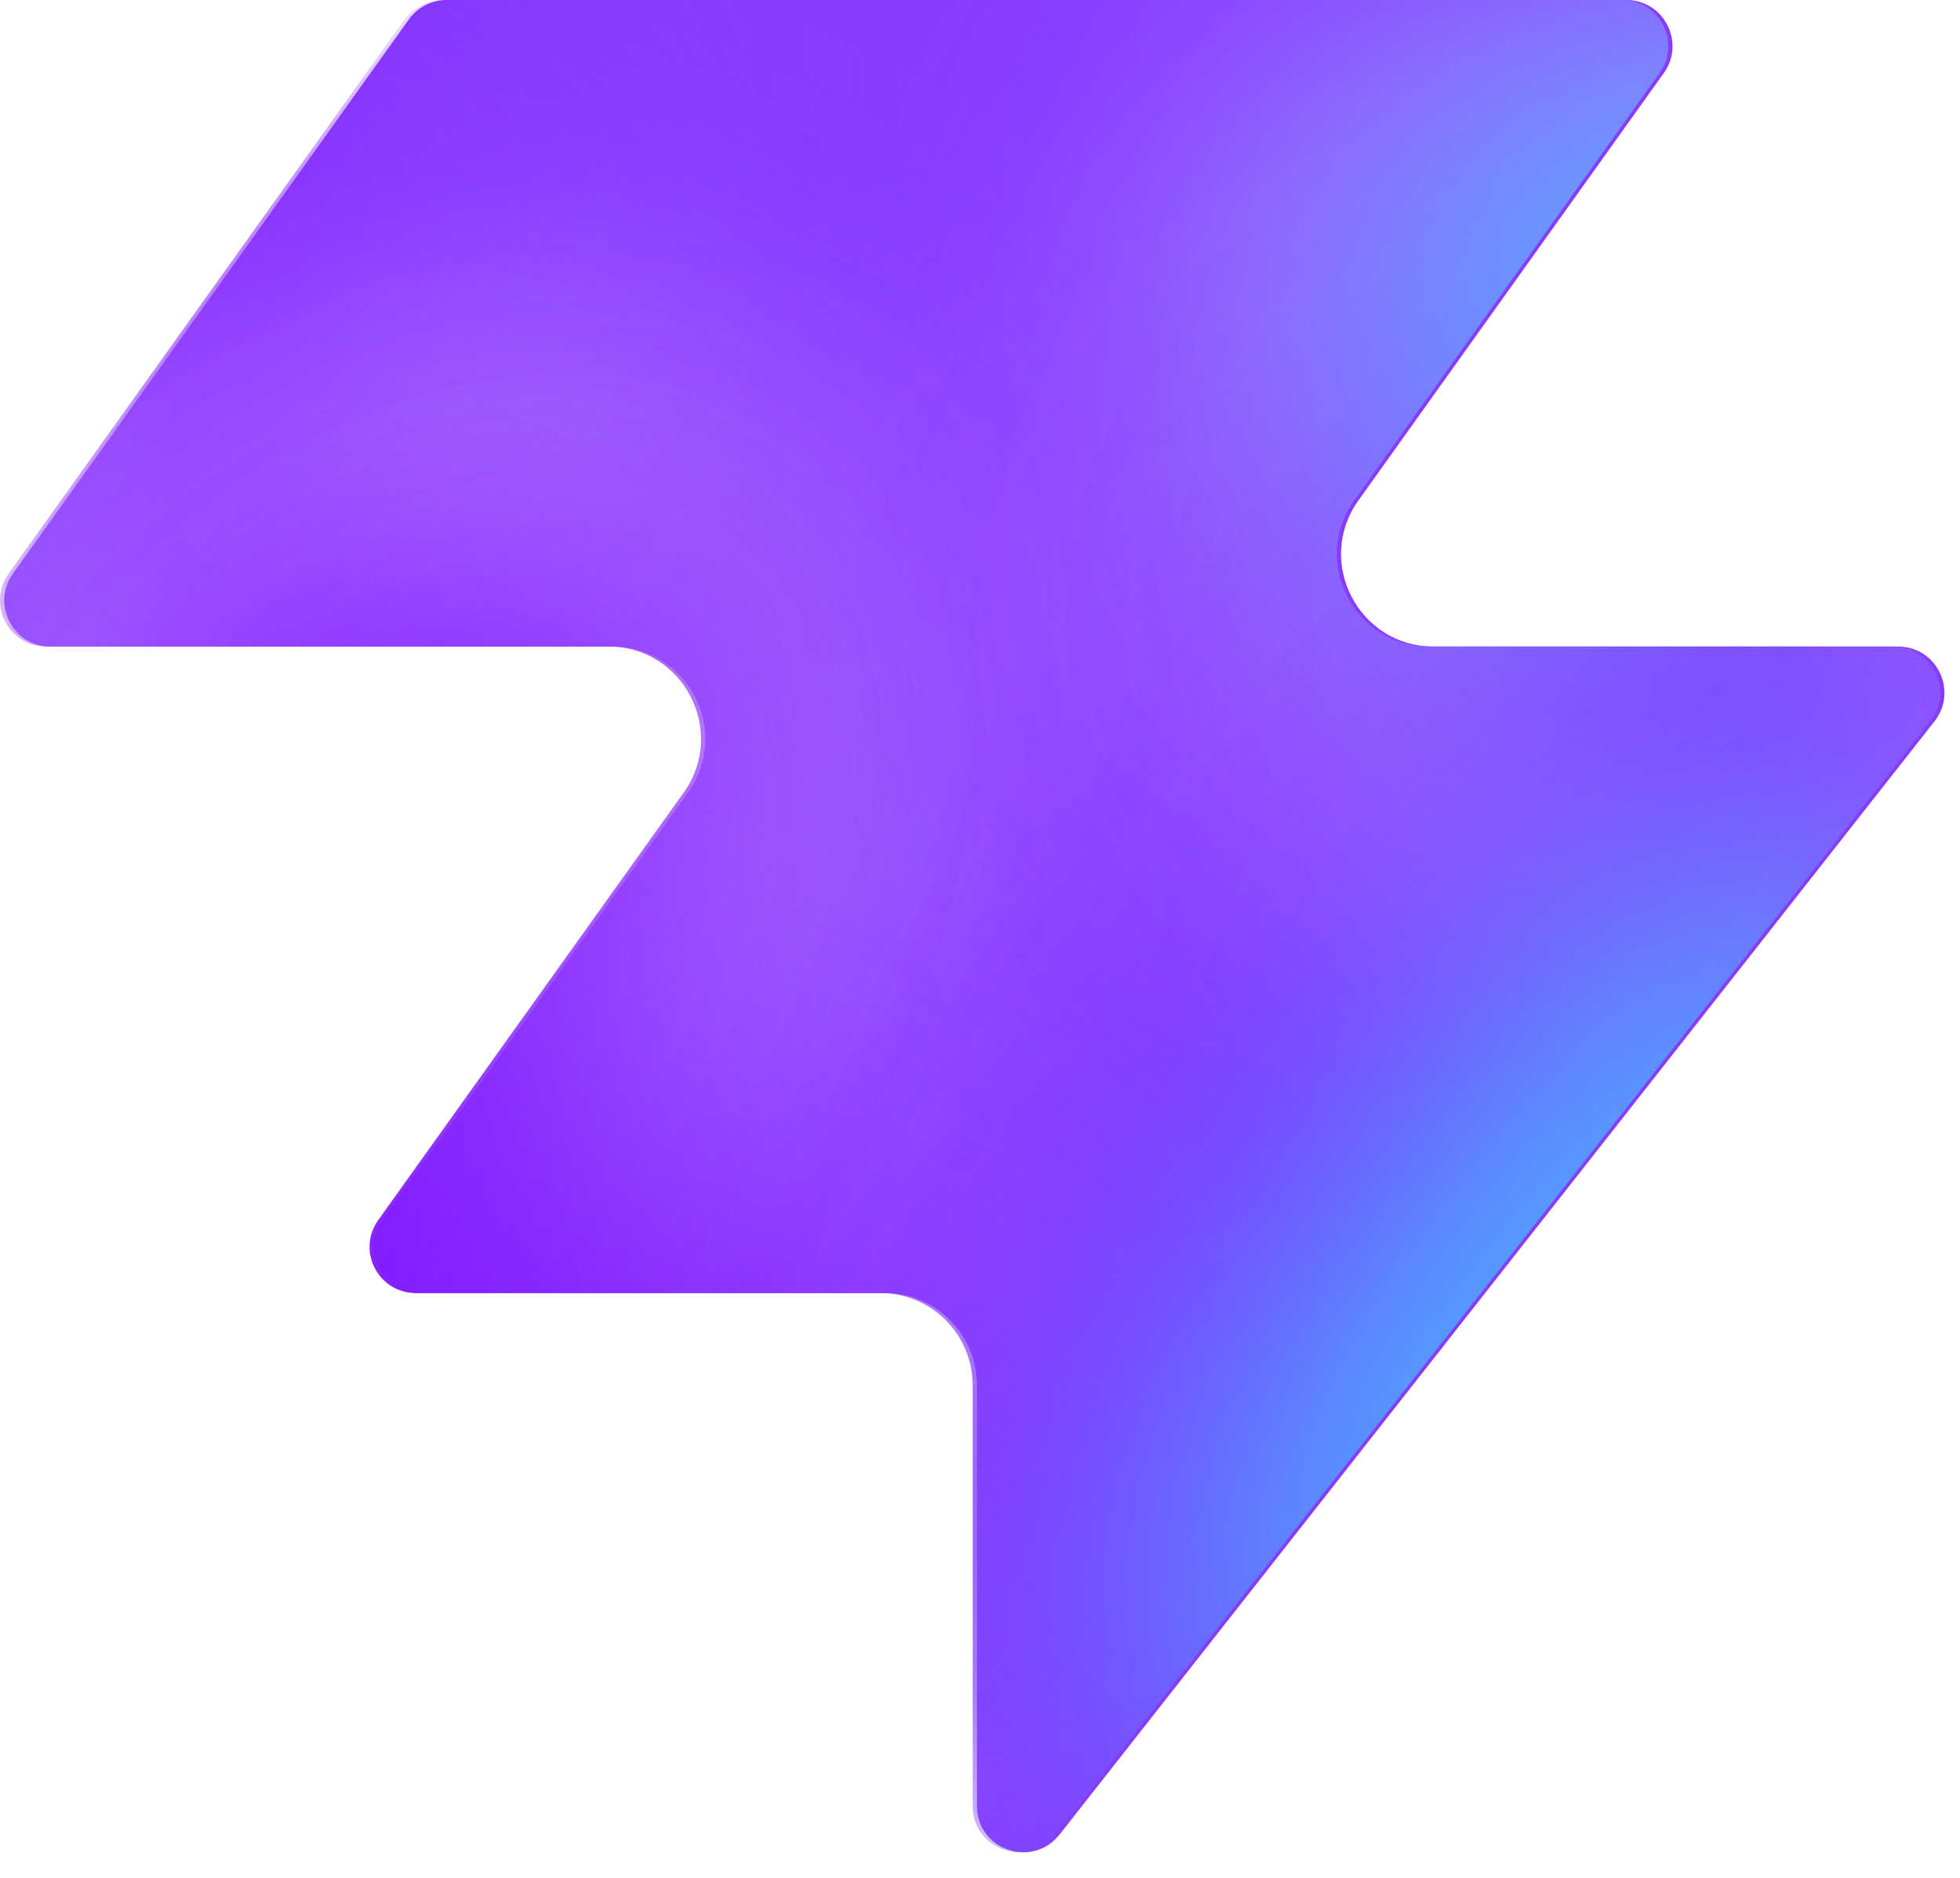
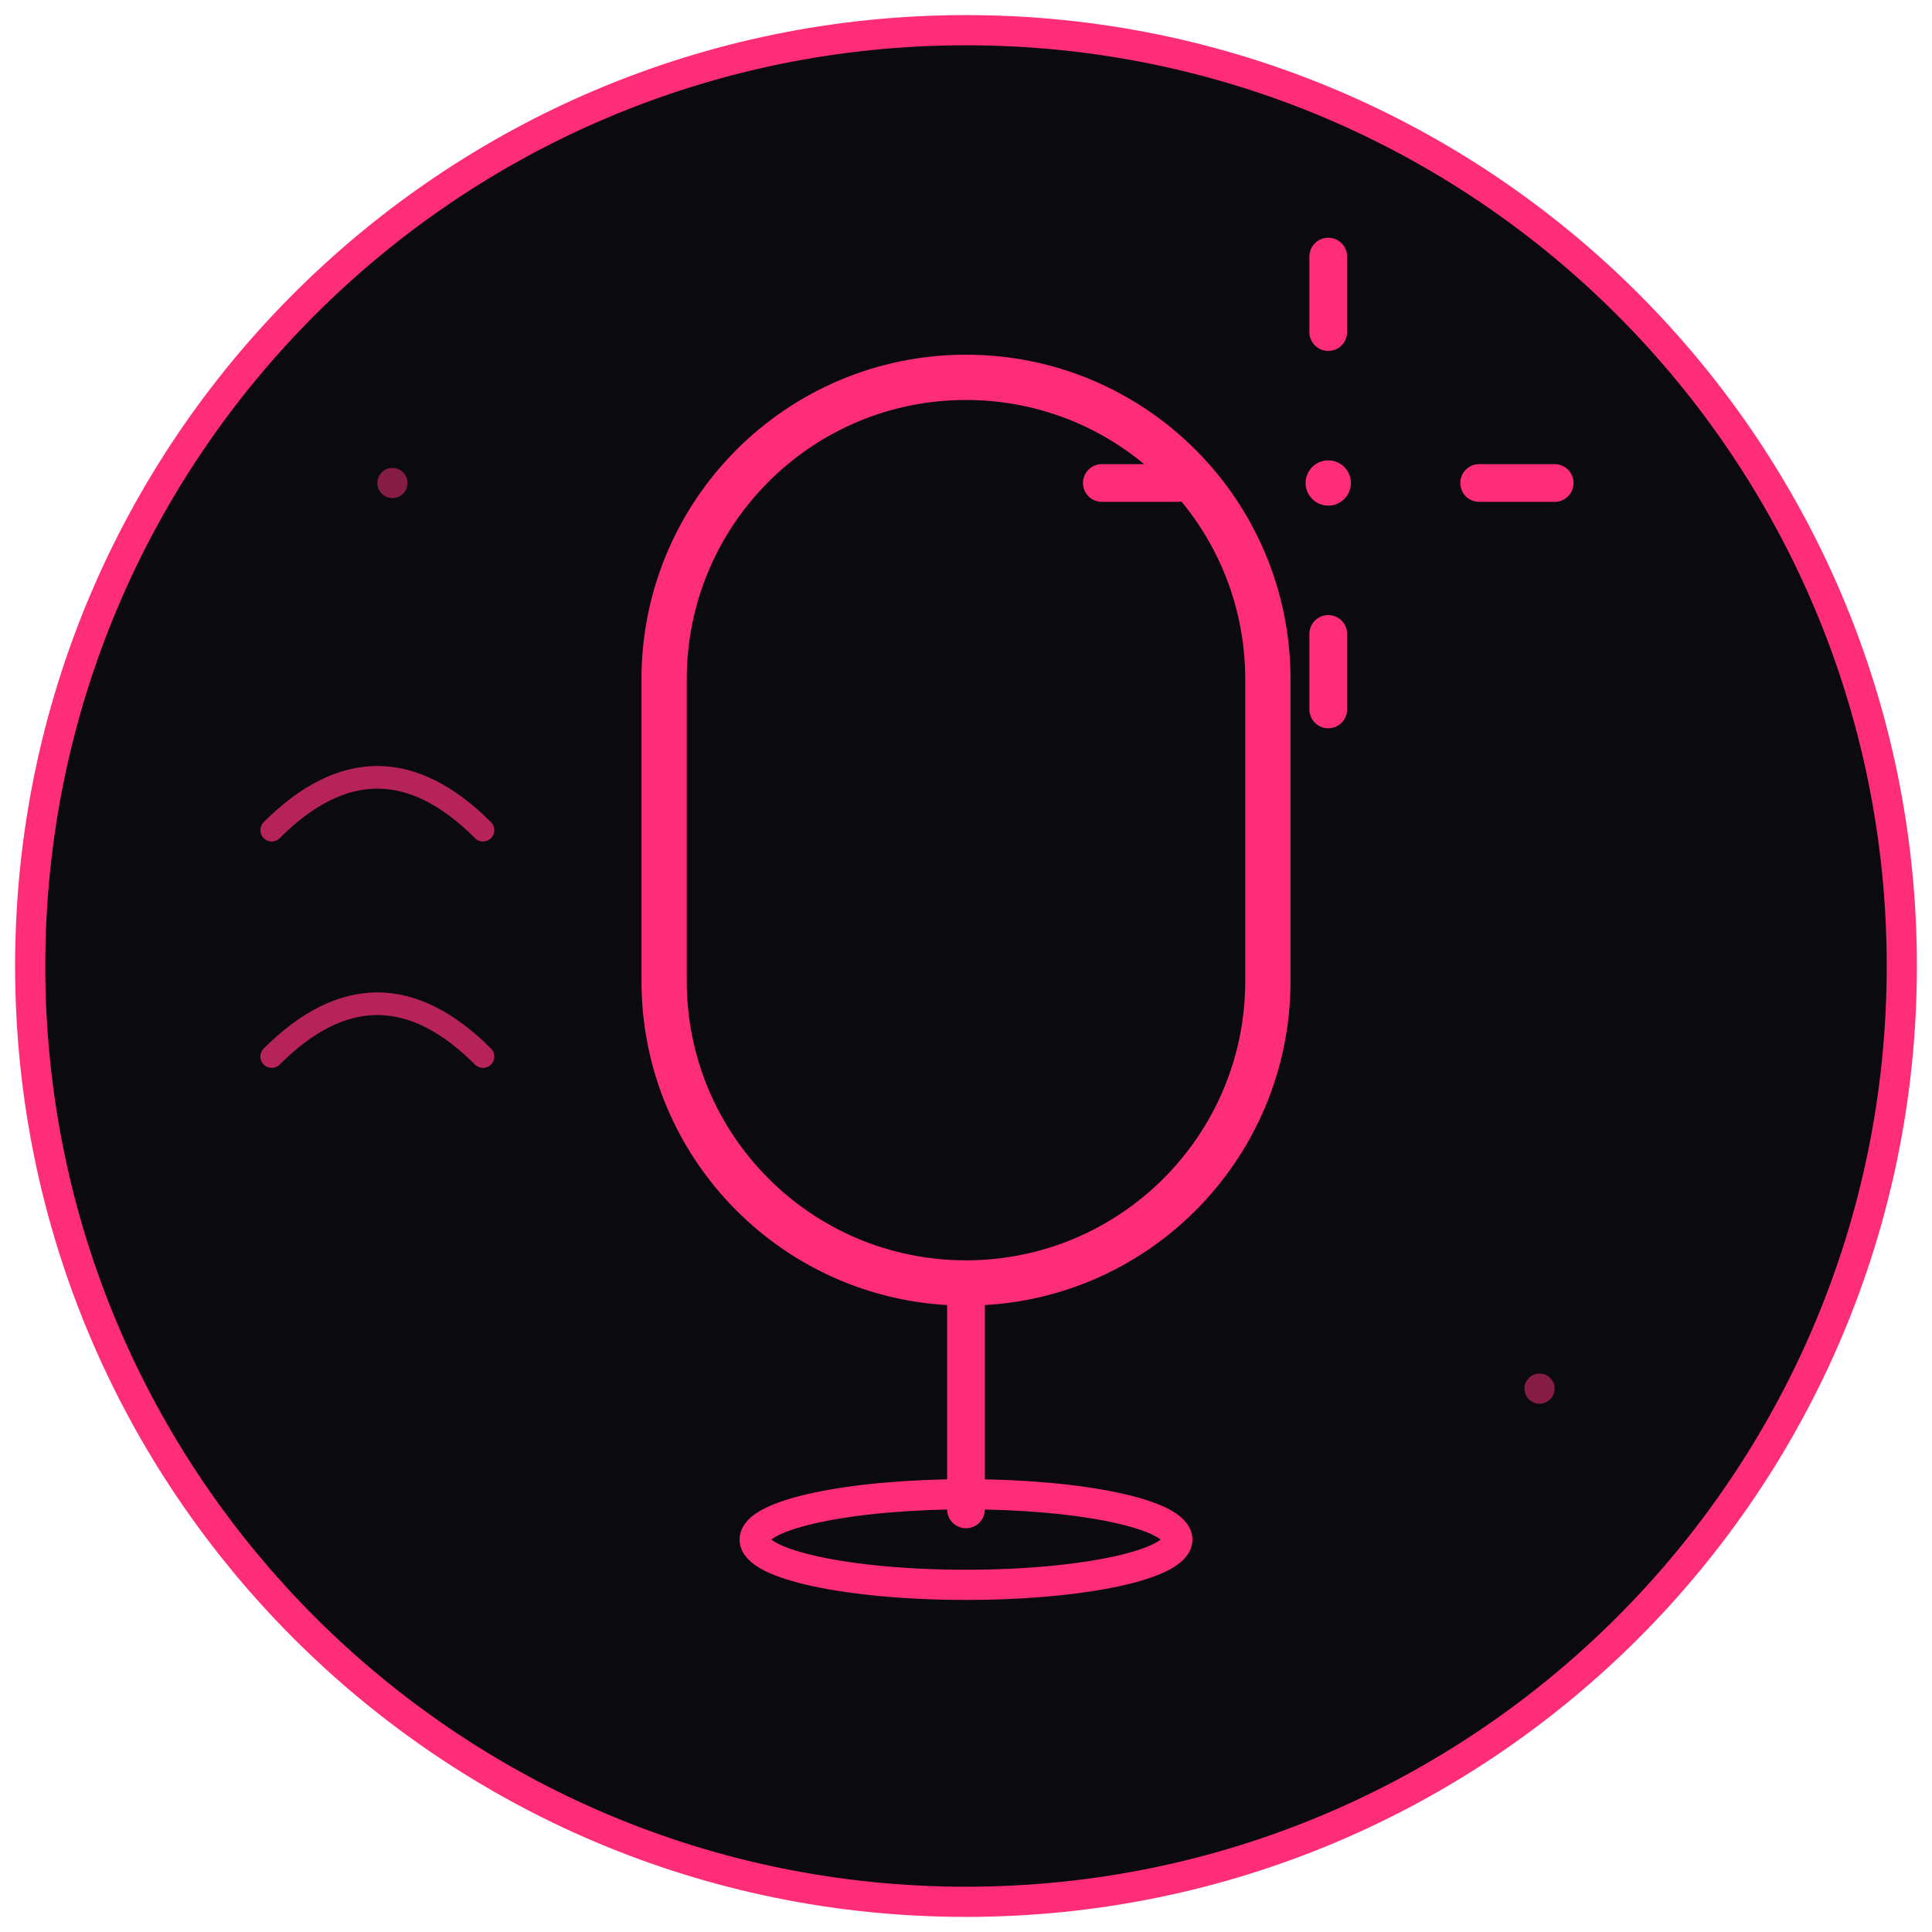
- <svg xmlns="http://www.w3.org/2000/svg" width="48" height="46" fill="none" viewBox="0 0 48 46">
-   <path fill="#863bff" d="M25.946 44.938c-.664.845-2.021.375-2.021-.698V33.937a2.26 2.26 0 0 0-2.262-2.262H10.287c-.92 0-1.456-1.04-.92-1.788l7.48-10.471c1.07-1.497 0-3.578-1.842-3.578H1.237c-.92 0-1.456-1.04-.92-1.788L10.013.474c.214-.297.556-.474.92-.474h28.894c.92 0 1.456 1.04.92 1.788l-7.48 10.471c-1.07 1.498 0 3.579 1.842 3.579h11.377c.943 0 1.473 1.088.89 1.83L25.947 44.94z" style="fill:#863bff;fill:color(display-p3 .525 .23 1);fill-opacity:1" />
-   <mask id="a" width="48" height="46" x="0" y="0" maskUnits="userSpaceOnUse" style="mask-type:alpha">
-     <path fill="#000" d="M25.842 44.938c-.664.844-2.021.375-2.021-.698V33.937a2.26 2.26 0 0 0-2.262-2.262H10.183c-.92 0-1.456-1.04-.92-1.788l7.48-10.471c1.07-1.498 0-3.579-1.842-3.579H1.133c-.92 0-1.456-1.04-.92-1.787L9.91.473c.214-.297.556-.474.92-.474h28.894c.92 0 1.456 1.04.92 1.788l-7.48 10.471c-1.07 1.498 0 3.578 1.842 3.578h11.377c.943 0 1.473 1.088.89 1.832L25.843 44.94z" style="fill:#000;fill-opacity:1" />
-   </mask>
-   <g mask="url(#a)">
-     <g filter="url(#b)">
-       <ellipse cx="5.508" cy="14.704" fill="#ede6ff" rx="5.508" ry="14.704" style="fill:#ede6ff;fill:color(display-p3 .927 .903 1);fill-opacity:1" transform="matrix(.00324 1 1 -.00324 -4.47 31.516)" />
-     </g>
-     <g filter="url(#c)">
-       <ellipse cx="10.399" cy="29.851" fill="#ede6ff" rx="10.399" ry="29.851" style="fill:#ede6ff;fill:color(display-p3 .927 .903 1);fill-opacity:1" transform="matrix(.00324 1 1 -.00324 -39.328 7.883)" />
-     </g>
-     <g filter="url(#d)">
-       <ellipse cx="5.508" cy="30.487" fill="#7e14ff" rx="5.508" ry="30.487" style="fill:#7e14ff;fill:color(display-p3 .492 .077 1);fill-opacity:1" transform="rotate(89.814 -25.913 -14.639)scale(1 -1)" />
-     </g>
-     <g filter="url(#e)">
-       <ellipse cx="5.508" cy="30.599" fill="#7e14ff" rx="5.508" ry="30.599" style="fill:#7e14ff;fill:color(display-p3 .492 .077 1);fill-opacity:1" transform="rotate(89.814 -32.644 -3.334)scale(1 -1)" />
-     </g>
-     <g filter="url(#f)">
-       <ellipse cx="5.508" cy="30.599" fill="#7e14ff" rx="5.508" ry="30.599" style="fill:#7e14ff;fill:color(display-p3 .492 .077 1);fill-opacity:1" transform="matrix(.00324 1 1 -.00324 -34.34 30.47)" />
-     </g>
-     <g filter="url(#g)">
-       <ellipse cx="14.072" cy="22.078" fill="#ede6ff" rx="14.072" ry="22.078" style="fill:#ede6ff;fill:color(display-p3 .927 .903 1);fill-opacity:1" transform="rotate(93.35 24.506 48.493)scale(-1 1)" />
-     </g>
-     <g filter="url(#h)">
-       <ellipse cx="3.47" cy="21.501" fill="#7e14ff" rx="3.47" ry="21.501" style="fill:#7e14ff;fill:color(display-p3 .492 .077 1);fill-opacity:1" transform="rotate(89.009 28.708 47.59)scale(-1 1)" />
-     </g>
-     <g filter="url(#i)">
-       <ellipse cx="3.47" cy="21.501" fill="#7e14ff" rx="3.47" ry="21.501" style="fill:#7e14ff;fill:color(display-p3 .492 .077 1);fill-opacity:1" transform="rotate(89.009 28.708 47.59)scale(-1 1)" />
-     </g>
-     <g filter="url(#j)">
-       <ellipse cx=".387" cy="8.972" fill="#7e14ff" rx="4.407" ry="29.108" style="fill:#7e14ff;fill:color(display-p3 .492 .077 1);fill-opacity:1" transform="rotate(39.51 .387 8.972)" />
-     </g>
-     <g filter="url(#k)">
-       <ellipse cx="47.523" cy="-6.092" fill="#7e14ff" rx="4.407" ry="29.108" style="fill:#7e14ff;fill:color(display-p3 .492 .077 1);fill-opacity:1" transform="rotate(37.892 47.523 -6.092)" />
-     </g>
-     <g filter="url(#l)">
-       <ellipse cx="41.412" cy="6.333" fill="#47bfff" rx="5.971" ry="9.665" style="fill:#47bfff;fill:color(display-p3 .28 .748 1);fill-opacity:1" transform="rotate(37.892 41.412 6.333)" />
-     </g>
-     <g filter="url(#m)">
-       <ellipse cx="-1.879" cy="38.332" fill="#7e14ff" rx="4.407" ry="29.108" style="fill:#7e14ff;fill:color(display-p3 .492 .077 1);fill-opacity:1" transform="rotate(37.892 -1.88 38.332)" />
-     </g>
-     <g filter="url(#n)">
-       <ellipse cx="-1.879" cy="38.332" fill="#7e14ff" rx="4.407" ry="29.108" style="fill:#7e14ff;fill:color(display-p3 .492 .077 1);fill-opacity:1" transform="rotate(37.892 -1.88 38.332)" />
-     </g>
-     <g filter="url(#o)">
-       <ellipse cx="35.651" cy="29.907" fill="#7e14ff" rx="4.407" ry="29.108" style="fill:#7e14ff;fill:color(display-p3 .492 .077 1);fill-opacity:1" transform="rotate(37.892 35.651 29.907)" />
-     </g>
-     <g filter="url(#p)">
-       <ellipse cx="38.418" cy="32.4" fill="#47bfff" rx="5.971" ry="15.297" style="fill:#47bfff;fill:color(display-p3 .28 .748 1);fill-opacity:1" transform="rotate(37.892 38.418 32.4)" />
-     </g>
+ <svg xmlns="http://www.w3.org/2000/svg" viewBox="0 0 128 128">
+   <circle cx="64" cy="64" r="62" fill="#0a0a0f" stroke="#ff2d78" stroke-width="2" />
+   <path d="M 64 25 C 75.05 25 84 33.95 84 45 L 84 65 C 84 76.05 75.05 85 64 85 C 52.95 85 44 76.05 44 65 L 44 45 C 44 33.95 52.95 25 64 25 Z" fill="none" stroke="#ff2d78" stroke-width="3" stroke-linecap="round" stroke-linejoin="round" />
+   <line x1="64" y1="85" x2="64" y2="100" stroke="#ff2d78" stroke-width="2.5" stroke-linecap="round" />
+   <ellipse cx="64" cy="102" rx="14" ry="3" fill="none" stroke="#ff2d78" stroke-width="2" />
+   <g transform="translate(88, 32)">
+     <circle cx="0" cy="0" r="1.5" fill="#ff2d78" />
+     <line x1="0" y1="-10" x2="0" y2="-15" stroke="#ff2d78" stroke-width="2.5" stroke-linecap="round" />
+     <line x1="0" y1="10" x2="0" y2="15" stroke="#ff2d78" stroke-width="2.5" stroke-linecap="round" />
+     <line x1="-10" y1="0" x2="-15" y2="0" stroke="#ff2d78" stroke-width="2.5" stroke-linecap="round" />
+     <line x1="10" y1="0" x2="15" y2="0" stroke="#ff2d78" stroke-width="2.5" stroke-linecap="round" />
  </g>
-   <defs>
-     <filter id="b" width="60.045" height="41.654" x="-19.77" y="16.149" color-interpolation-filters="sRGB" filterUnits="userSpaceOnUse">
-       <feFlood flood-opacity="0" result="BackgroundImageFix" />
-       <feBlend in="SourceGraphic" in2="BackgroundImageFix" result="shape" />
-       <feGaussianBlur result="effect1_foregroundBlur_2002_17158" stdDeviation="7.659" />
-     </filter>
-     <filter id="c" width="90.34" height="51.437" x="-54.613" y="-7.533" color-interpolation-filters="sRGB" filterUnits="userSpaceOnUse">
-       <feFlood flood-opacity="0" result="BackgroundImageFix" />
-       <feBlend in="SourceGraphic" in2="BackgroundImageFix" result="shape" />
-       <feGaussianBlur result="effect1_foregroundBlur_2002_17158" stdDeviation="7.659" />
-     </filter>
-     <filter id="d" width="79.355" height="29.4" x="-49.64" y="2.03" color-interpolation-filters="sRGB" filterUnits="userSpaceOnUse">
-       <feFlood flood-opacity="0" result="BackgroundImageFix" />
-       <feBlend in="SourceGraphic" in2="BackgroundImageFix" result="shape" />
-       <feGaussianBlur result="effect1_foregroundBlur_2002_17158" stdDeviation="4.596" />
-     </filter>
-     <filter id="e" width="79.579" height="29.4" x="-45.045" y="20.029" color-interpolation-filters="sRGB" filterUnits="userSpaceOnUse">
-       <feFlood flood-opacity="0" result="BackgroundImageFix" />
-       <feBlend in="SourceGraphic" in2="BackgroundImageFix" result="shape" />
-       <feGaussianBlur result="effect1_foregroundBlur_2002_17158" stdDeviation="4.596" />
-     </filter>
-     <filter id="f" width="79.579" height="29.4" x="-43.513" y="21.178" color-interpolation-filters="sRGB" filterUnits="userSpaceOnUse">
-       <feFlood flood-opacity="0" result="BackgroundImageFix" />
-       <feBlend in="SourceGraphic" in2="BackgroundImageFix" result="shape" />
-       <feGaussianBlur result="effect1_foregroundBlur_2002_17158" stdDeviation="4.596" />
-     </filter>
-     <filter id="g" width="74.749" height="58.852" x="15.756" y="-17.901" color-interpolation-filters="sRGB" filterUnits="userSpaceOnUse">
-       <feFlood flood-opacity="0" result="BackgroundImageFix" />
-       <feBlend in="SourceGraphic" in2="BackgroundImageFix" result="shape" />
-       <feGaussianBlur result="effect1_foregroundBlur_2002_17158" stdDeviation="7.659" />
-     </filter>
-     <filter id="h" width="61.377" height="25.362" x="23.548" y="2.284" color-interpolation-filters="sRGB" filterUnits="userSpaceOnUse">
-       <feFlood flood-opacity="0" result="BackgroundImageFix" />
-       <feBlend in="SourceGraphic" in2="BackgroundImageFix" result="shape" />
-       <feGaussianBlur result="effect1_foregroundBlur_2002_17158" stdDeviation="4.596" />
-     </filter>
-     <filter id="i" width="61.377" height="25.362" x="23.548" y="2.284" color-interpolation-filters="sRGB" filterUnits="userSpaceOnUse">
-       <feFlood flood-opacity="0" result="BackgroundImageFix" />
-       <feBlend in="SourceGraphic" in2="BackgroundImageFix" result="shape" />
-       <feGaussianBlur result="effect1_foregroundBlur_2002_17158" stdDeviation="4.596" />
-     </filter>
-     <filter id="j" width="56.045" height="63.649" x="-27.636" y="-22.853" color-interpolation-filters="sRGB" filterUnits="userSpaceOnUse">
-       <feFlood flood-opacity="0" result="BackgroundImageFix" />
-       <feBlend in="SourceGraphic" in2="BackgroundImageFix" result="shape" />
-       <feGaussianBlur result="effect1_foregroundBlur_2002_17158" stdDeviation="4.596" />
-     </filter>
-     <filter id="k" width="54.814" height="64.646" x="20.116" y="-38.415" color-interpolation-filters="sRGB" filterUnits="userSpaceOnUse">
-       <feFlood flood-opacity="0" result="BackgroundImageFix" />
-       <feBlend in="SourceGraphic" in2="BackgroundImageFix" result="shape" />
-       <feGaussianBlur result="effect1_foregroundBlur_2002_17158" stdDeviation="4.596" />
-     </filter>
-     <filter id="l" width="33.541" height="35.313" x="24.641" y="-11.323" color-interpolation-filters="sRGB" filterUnits="userSpaceOnUse">
-       <feFlood flood-opacity="0" result="BackgroundImageFix" />
-       <feBlend in="SourceGraphic" in2="BackgroundImageFix" result="shape" />
-       <feGaussianBlur result="effect1_foregroundBlur_2002_17158" stdDeviation="4.596" />
-     </filter>
-     <filter id="m" width="54.814" height="64.646" x="-29.286" y="6.009" color-interpolation-filters="sRGB" filterUnits="userSpaceOnUse">
-       <feFlood flood-opacity="0" result="BackgroundImageFix" />
-       <feBlend in="SourceGraphic" in2="BackgroundImageFix" result="shape" />
-       <feGaussianBlur result="effect1_foregroundBlur_2002_17158" stdDeviation="4.596" />
-     </filter>
-     <filter id="n" width="54.814" height="64.646" x="-29.286" y="6.009" color-interpolation-filters="sRGB" filterUnits="userSpaceOnUse">
-       <feFlood flood-opacity="0" result="BackgroundImageFix" />
-       <feBlend in="SourceGraphic" in2="BackgroundImageFix" result="shape" />
-       <feGaussianBlur result="effect1_foregroundBlur_2002_17158" stdDeviation="4.596" />
-     </filter>
-     <filter id="o" width="54.814" height="64.646" x="8.244" y="-2.416" color-interpolation-filters="sRGB" filterUnits="userSpaceOnUse">
-       <feFlood flood-opacity="0" result="BackgroundImageFix" />
-       <feBlend in="SourceGraphic" in2="BackgroundImageFix" result="shape" />
-       <feGaussianBlur result="effect1_foregroundBlur_2002_17158" stdDeviation="4.596" />
-     </filter>
-     <filter id="p" width="39.409" height="43.623" x="18.713" y="10.588" color-interpolation-filters="sRGB" filterUnits="userSpaceOnUse">
-       <feFlood flood-opacity="0" result="BackgroundImageFix" />
-       <feBlend in="SourceGraphic" in2="BackgroundImageFix" result="shape" />
-       <feGaussianBlur result="effect1_foregroundBlur_2002_17158" stdDeviation="4.596" />
-     </filter>
-   </defs>
+   <path d="M 32 55 Q 25 48 18 55" stroke="#ff2d78" stroke-width="1.5" fill="none" stroke-linecap="round" opacity="0.7" />
+   <path d="M 32 70 Q 25 63 18 70" stroke="#ff2d78" stroke-width="1.5" fill="none" stroke-linecap="round" opacity="0.7" />
+   <circle cx="26" cy="32" r="1" fill="#ff2d78" opacity="0.5" />
+   <circle cx="102" cy="92" r="1" fill="#ff2d78" opacity="0.5" />
</svg>
